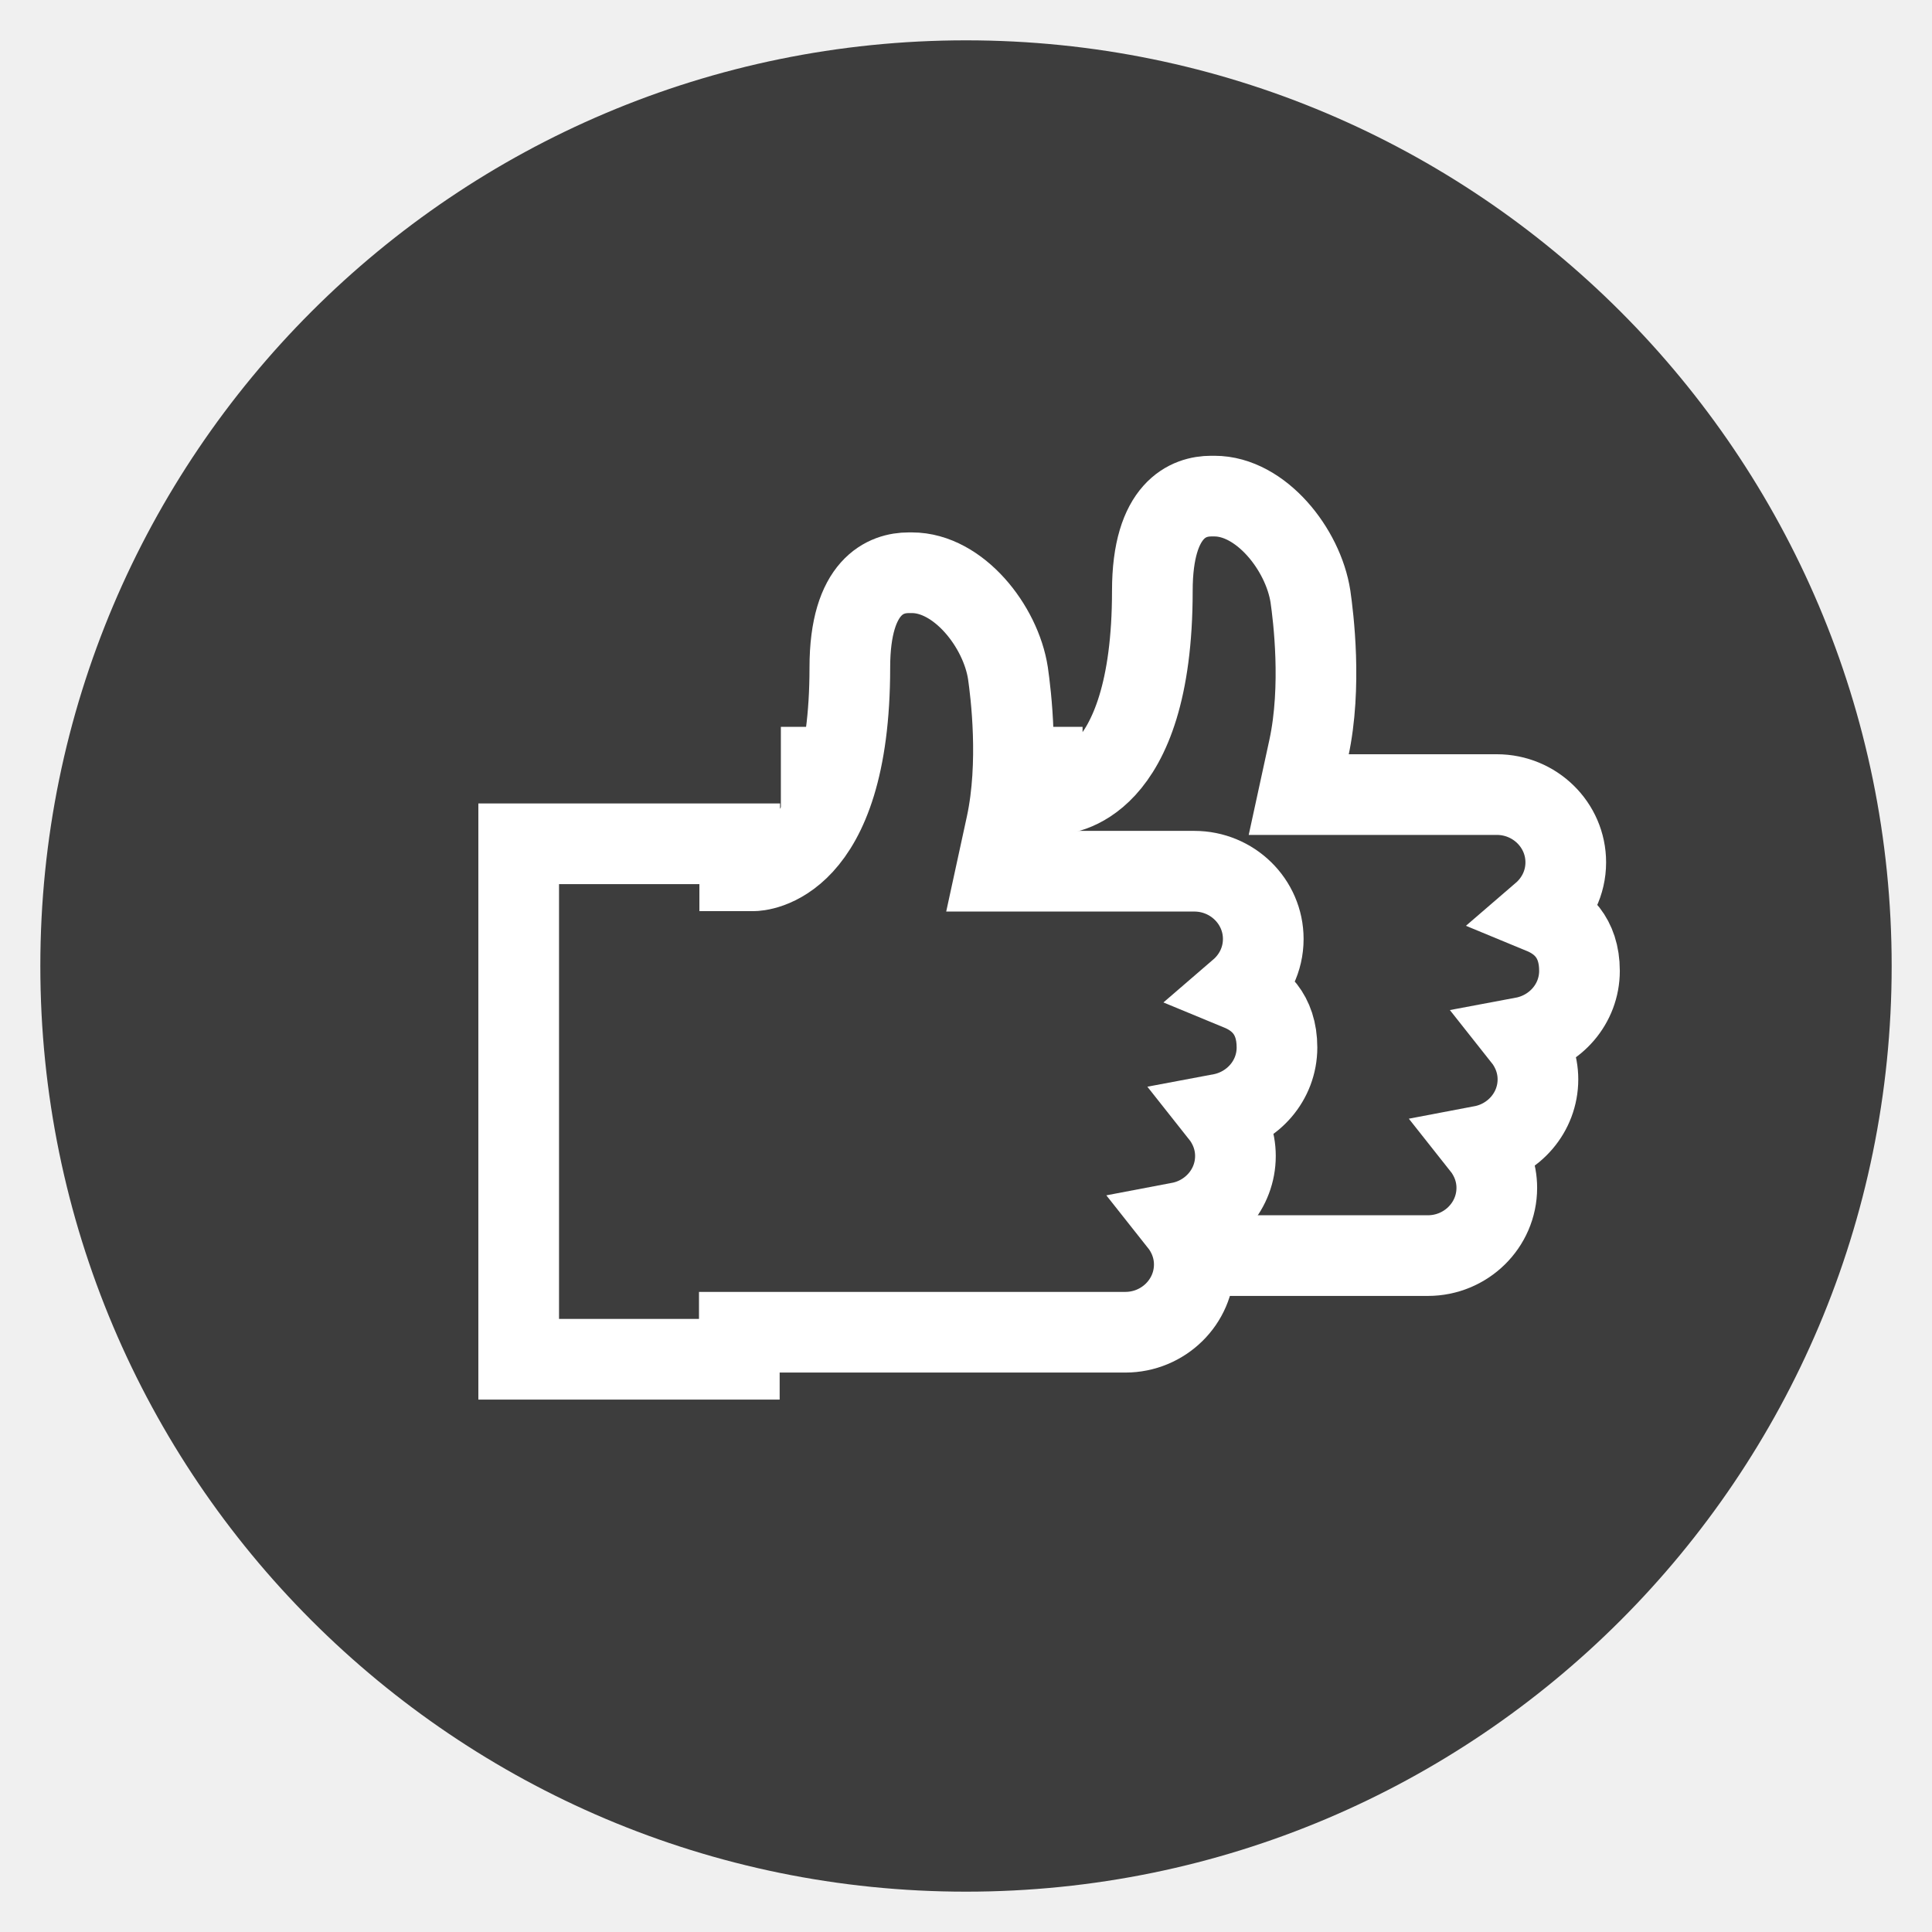
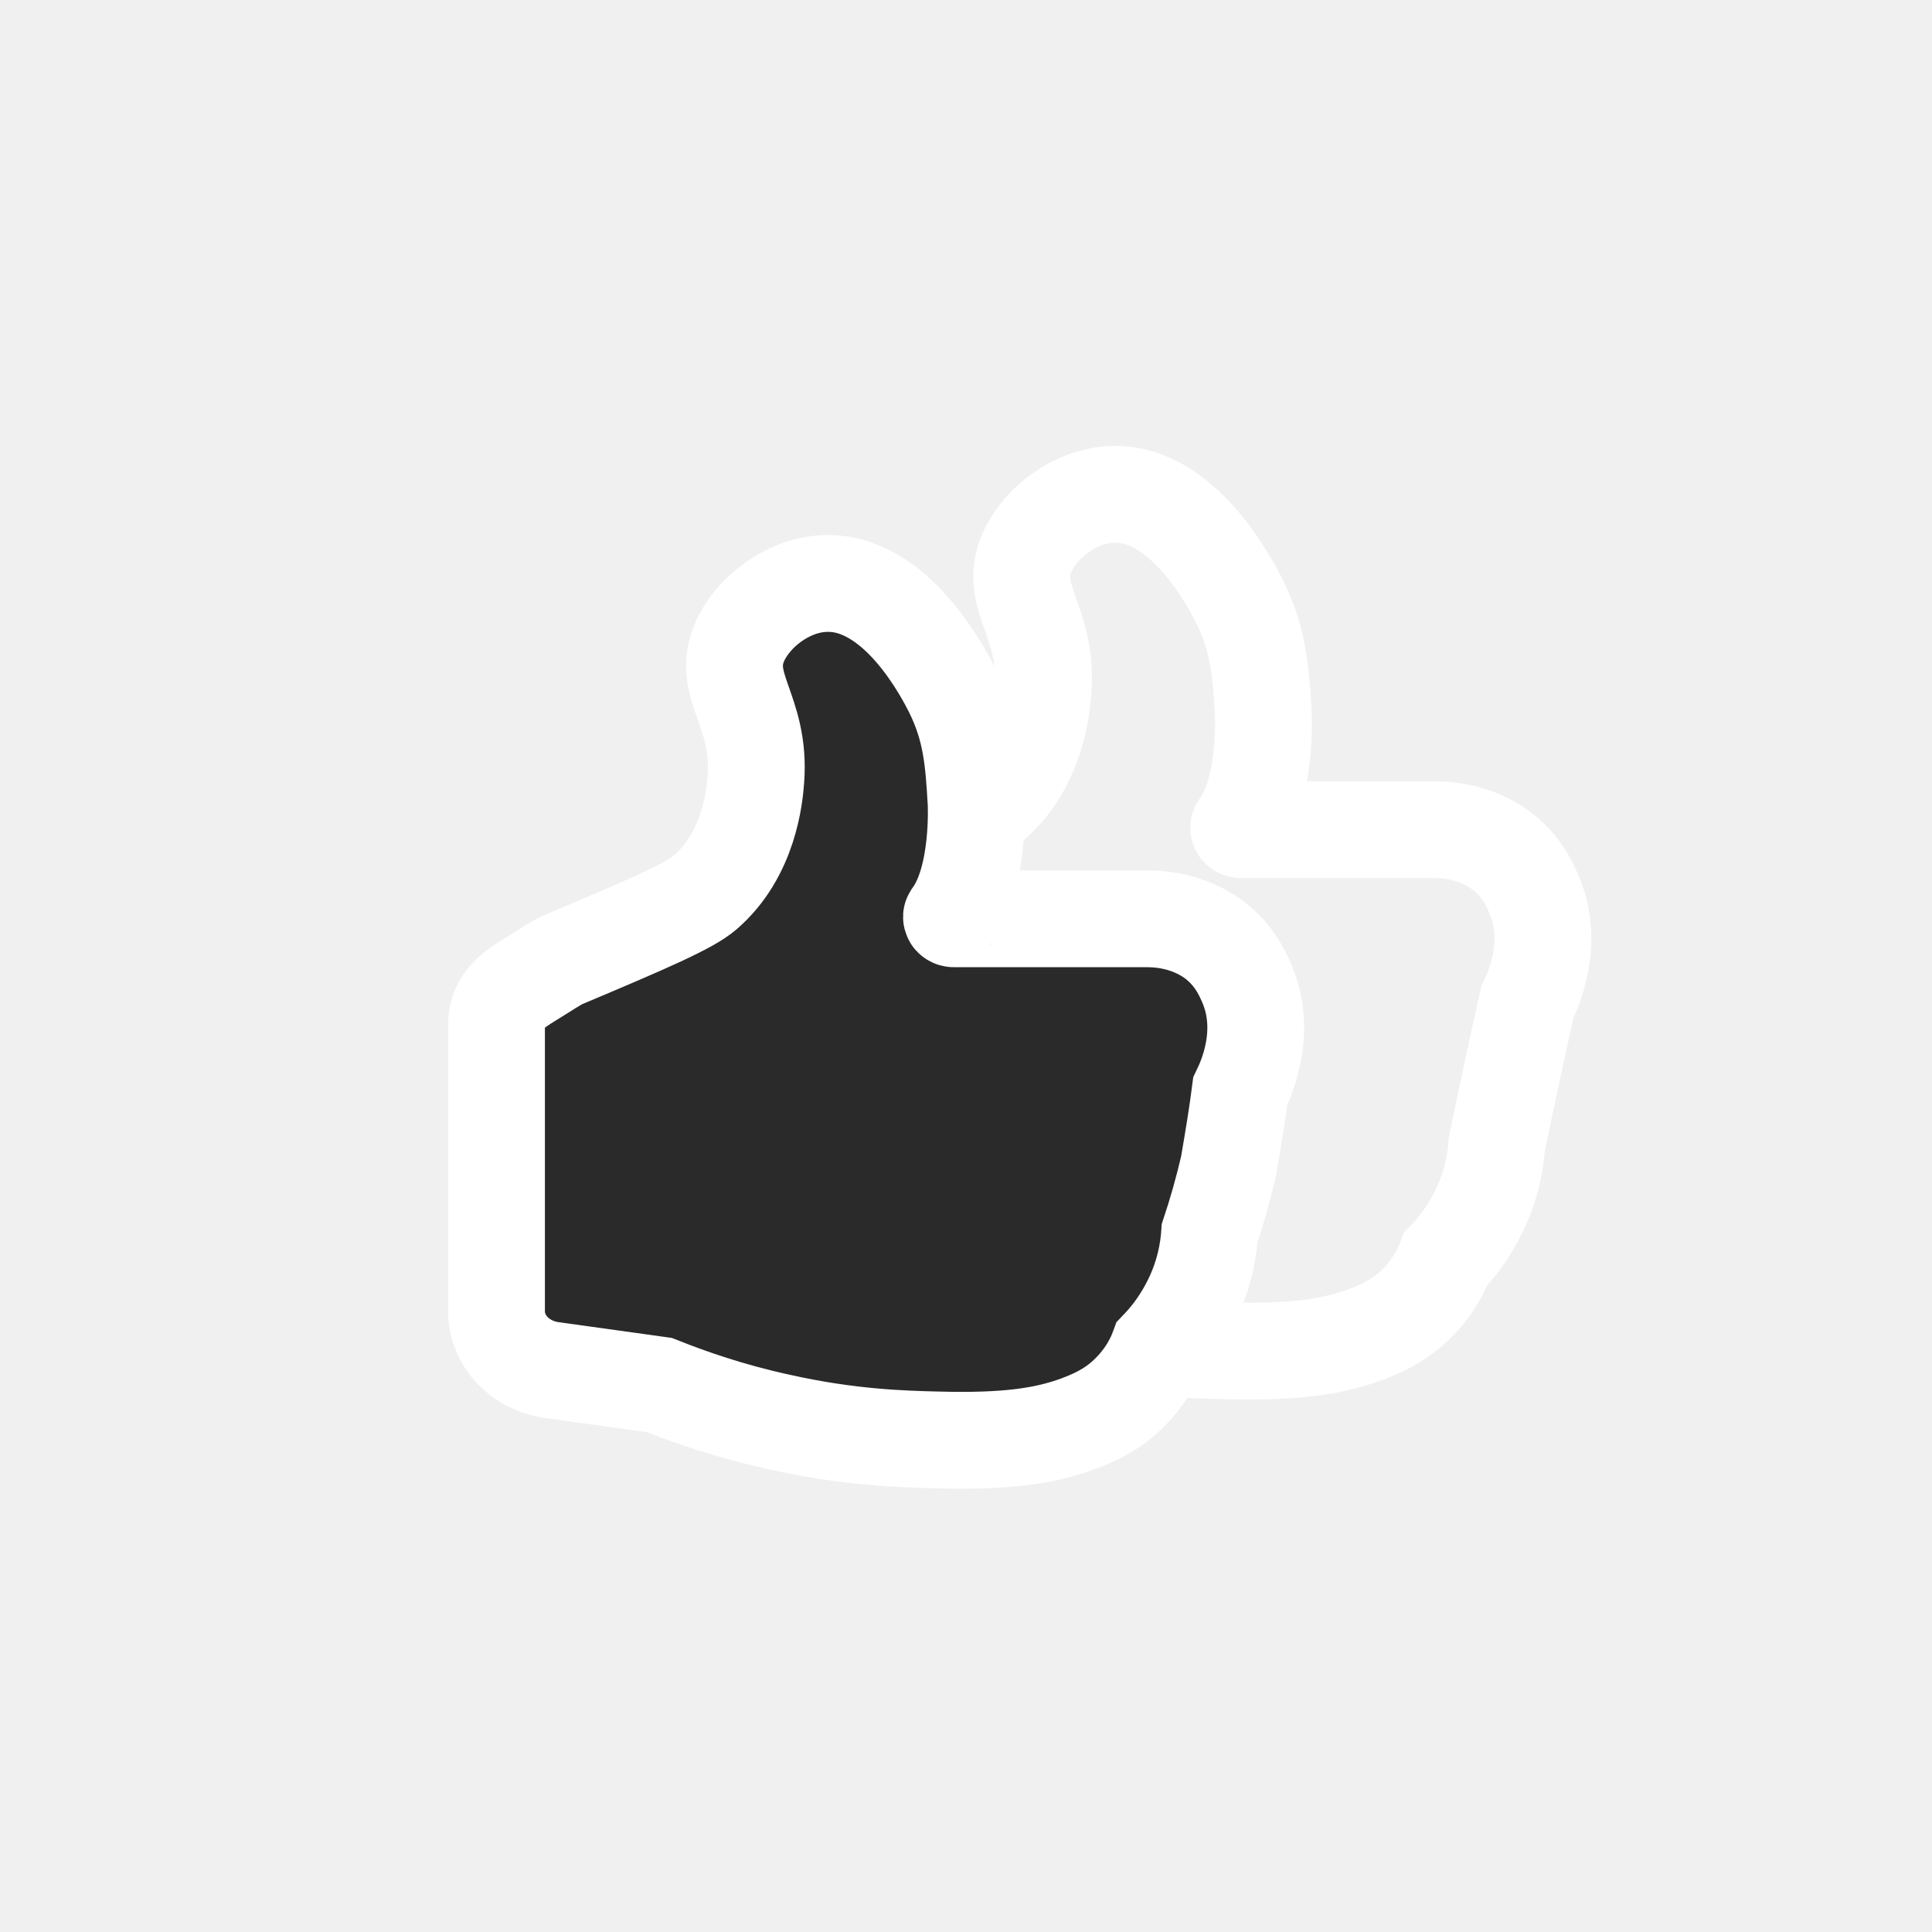
<svg xmlns="http://www.w3.org/2000/svg" version="1.1" id="Layer_1" x="0px" y="0px" viewBox="0 0 479 479" style="enable-background:new 0 0 479 479;" xml:space="preserve">
  <style type="text/css">
- 	.st0{fill:#3D3D3D;}
- 	.st1{fill:#3D3D3D;stroke:#FFFFFF;stroke-width:20;stroke-miterlimit:10;}
+ 	.st0{fill:none;}
+ 	.st1{fill:none;stroke:#FFFFFF;stroke-width:24;stroke-miterlimit:10;}
+ 	.st2{fill:#2A2A2A;stroke:#FFFFFF;stroke-width:24;stroke-miterlimit:10;}
</style>
  <path class="st0" d="M239.5,10C112.8,10,10,112.8,10,239.5S112.8,469,239.5,469S469,366.2,469,239.5S366.2,10,239.5,10z" />
-   <path class="st1" d="M391.6,240.7c0-8.4-4.7-12.3-9.3-14.2c3.6-3.1,5.9-7.6,5.9-12.7c0-9.3-7.7-16.8-17.1-16.8H322l2.5-11.5  c3.3-15.3,1.1-32.7,0.4-37.6c-1.8-11.7-12.3-24.9-23.8-24.9h-0.8c-5.5,0-14.6,3.1-14.6,23.5c0,49.8-22.9,50.4-23.9,50.4l0,0h-3.4  v-6.7h-54.8V318h54.7v-6.7H354c9.4,0,17.1-7.5,17.1-16.8c0-3.9-1.4-7.5-3.7-10.4c7.9-1.5,13.9-8.3,13.9-16.5c0-3.9-1.4-7.5-3.7-10.4  C385.6,255.7,391.6,248.9,391.6,240.7z" />
-   <path class="st1" d="M316.6,259.7c0-8.4-4.7-12.3-9.3-14.2c3.6-3.1,5.9-7.6,5.9-12.7c0-9.3-7.7-16.8-17.1-16.8H247l2.5-11.5  c3.3-15.3,1.1-32.7,0.4-37.6c-1.8-11.7-12.3-24.9-23.8-24.9h-0.8c-5.5,0-14.6,3.1-14.6,23.5c0,49.8-22.9,50.4-23.9,50.4l0,0h-3.4  v-6.7h-54.8V337h54.7v-6.7H279c9.4,0,17.1-7.5,17.1-16.8c0-3.9-1.4-7.5-3.7-10.4c7.9-1.5,13.9-8.3,13.9-16.5c0-3.9-1.4-7.5-3.7-10.4  C310.6,274.7,316.6,267.9,316.6,259.7z" />
+   <g>
+     <path class="st1" d="M378.7,248.4c1.5-3.1,6.8-14.7,1.6-26.7c-1.2-2.8-3.5-7.8-9.2-11.6c-4.3-2.8-9.6-4.4-15.5-4.4h-47.9   c-0.1,0-0.3,0-0.5-0.2c-0.1-0.1-0.1-0.2-0.1-0.3s0.1-0.2,0.1-0.2c7-9.5,6-28.1,6-28.1c-0.6-10.5-1.2-18.3-5.8-27.6   c-2-4-14.1-27.9-32.2-26.7c-8.6,0.5-17.1,6.8-20.5,14.2c-5,11.1,5.2,17.1,3.9,34.3c-0.3,4.3-1.7,18.7-12.6,28.1   c-3.8,3.3-14.2,7.8-35.1,16.6c-1.5,0.6-4.3,2.5-8.2,4.9c-3.7,2.3-8.4,5.1-8.4,11.1v71.2c0,7.3,5.8,13.5,13.8,14.6l26.6,3.7   c7.3,2.9,17.4,6.5,29.9,9.2c17,3.8,30.2,4.2,39,4.4c17.7,0.5,26.1-1.2,32.3-3.1c6.8-2.2,10.7-4.5,13.7-7.1   c5.2-4.5,7.7-9.5,8.8-12.5c2.4-2.5,5.1-5.9,7.4-10.2c3.9-7.2,5-13.9,5.3-18.3C373.6,271.6,376.1,260,378.7,248.4z" />
+     <path class="st2" d="M307.5,270.5c1.5-3.1,6.8-14.7,1.6-26.7c-1.2-2.8-3.5-7.8-9.2-11.6c-4.3-2.8-9.6-4.4-15.5-4.4h-47.9   c-0.1,0-0.3,0-0.5-0.2c-0.1-0.1-0.1-0.2-0.1-0.3c0-0.1,0.1-0.2,0.1-0.2c7-9.5,6-28.1,6-28.1c-0.6-10.5-1.2-18.3-5.8-27.6   c-2-4-14.1-27.9-32.2-26.7c-8.6,0.5-17.1,6.8-20.5,14.2c-5,11.1,5.2,17.1,3.9,34.3c-0.3,4.3-1.7,18.7-12.6,28.1   c-3.8,3.3-14.2,7.8-35.1,16.6c-1.5,0.6-4.3,2.5-8.2,4.9c-3.7,2.3-8.4,5.1-8.4,11.1v71.2c0,7.3,5.8,13.5,13.8,14.6l26.6,3.7   c7.3,2.9,17.4,6.5,29.9,9.2c17,3.8,30.2,4.2,39,4.4c17.7,0.5,26.1-1.2,32.3-3.1c6.8-2.2,10.7-4.5,13.7-7.1   c5.2-4.5,7.7-9.5,8.8-12.5c2.4-2.5,5.1-5.9,7.4-10.2c3.9-7.2,5-13.9,5.3-18.3c1.7-5.1,3.3-10.7,4.7-16.7   C305.8,282.1,306.8,276,307.5,270.5z" />
+   </g>
</svg>
